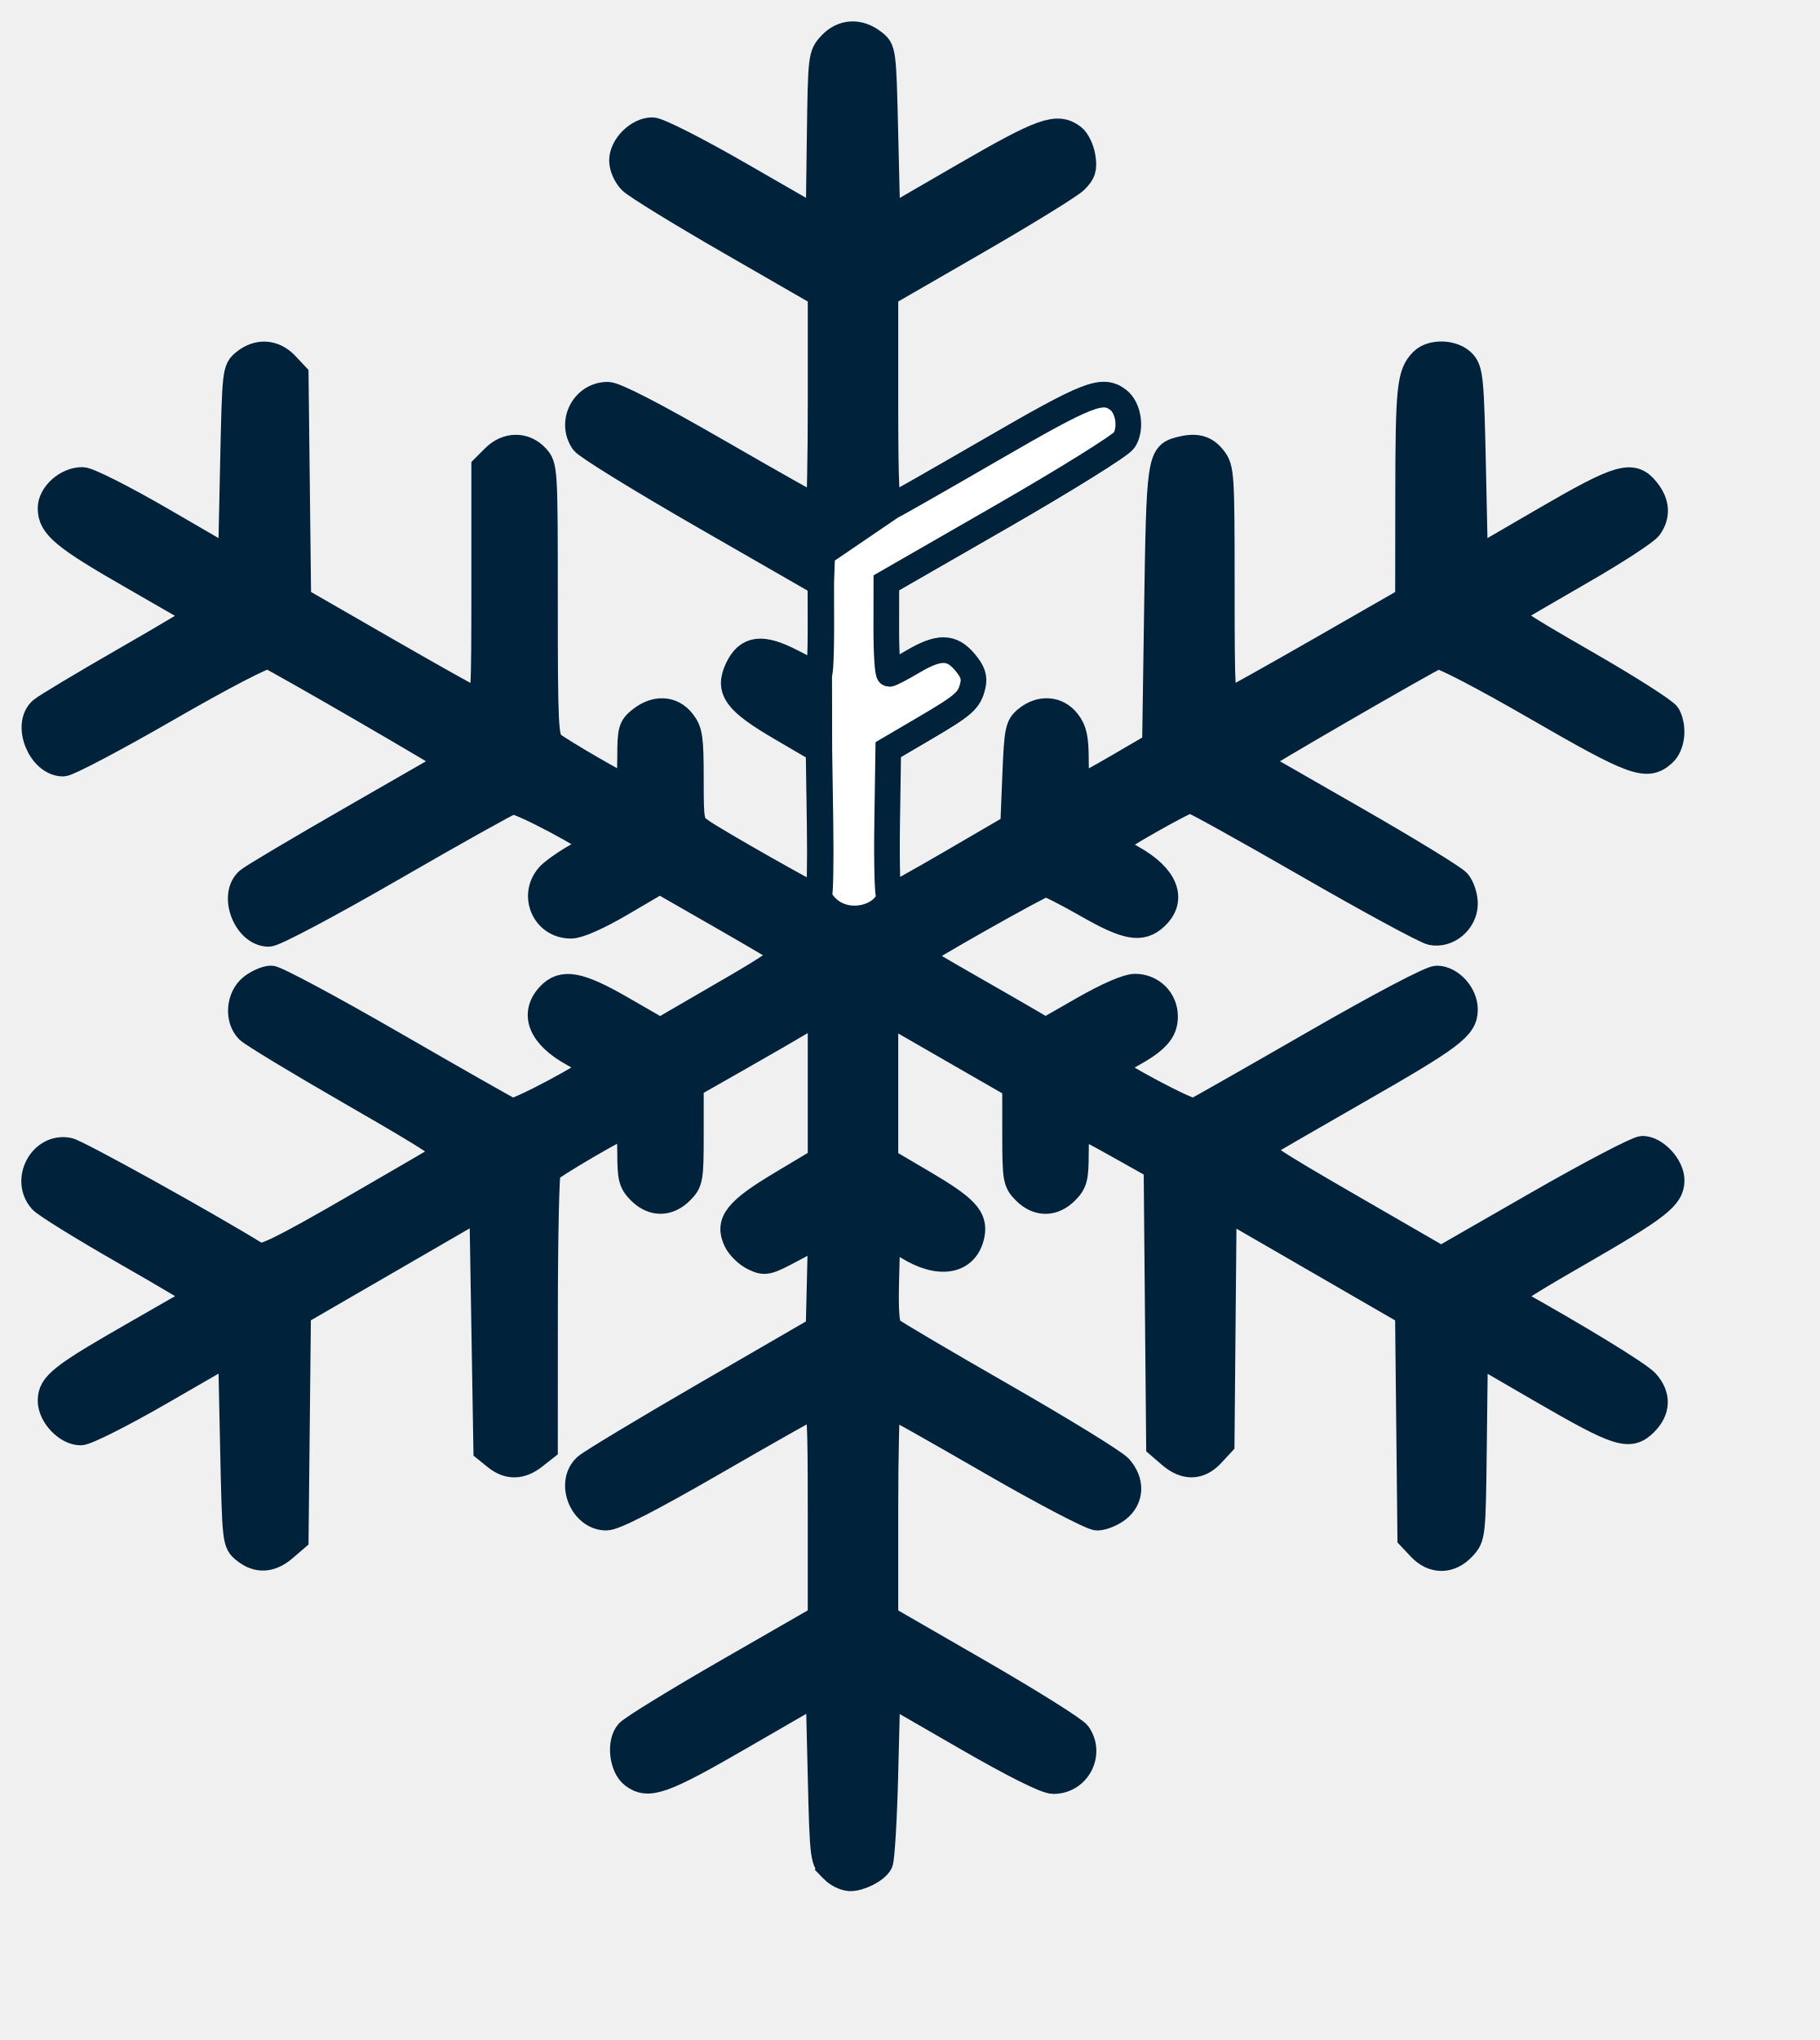
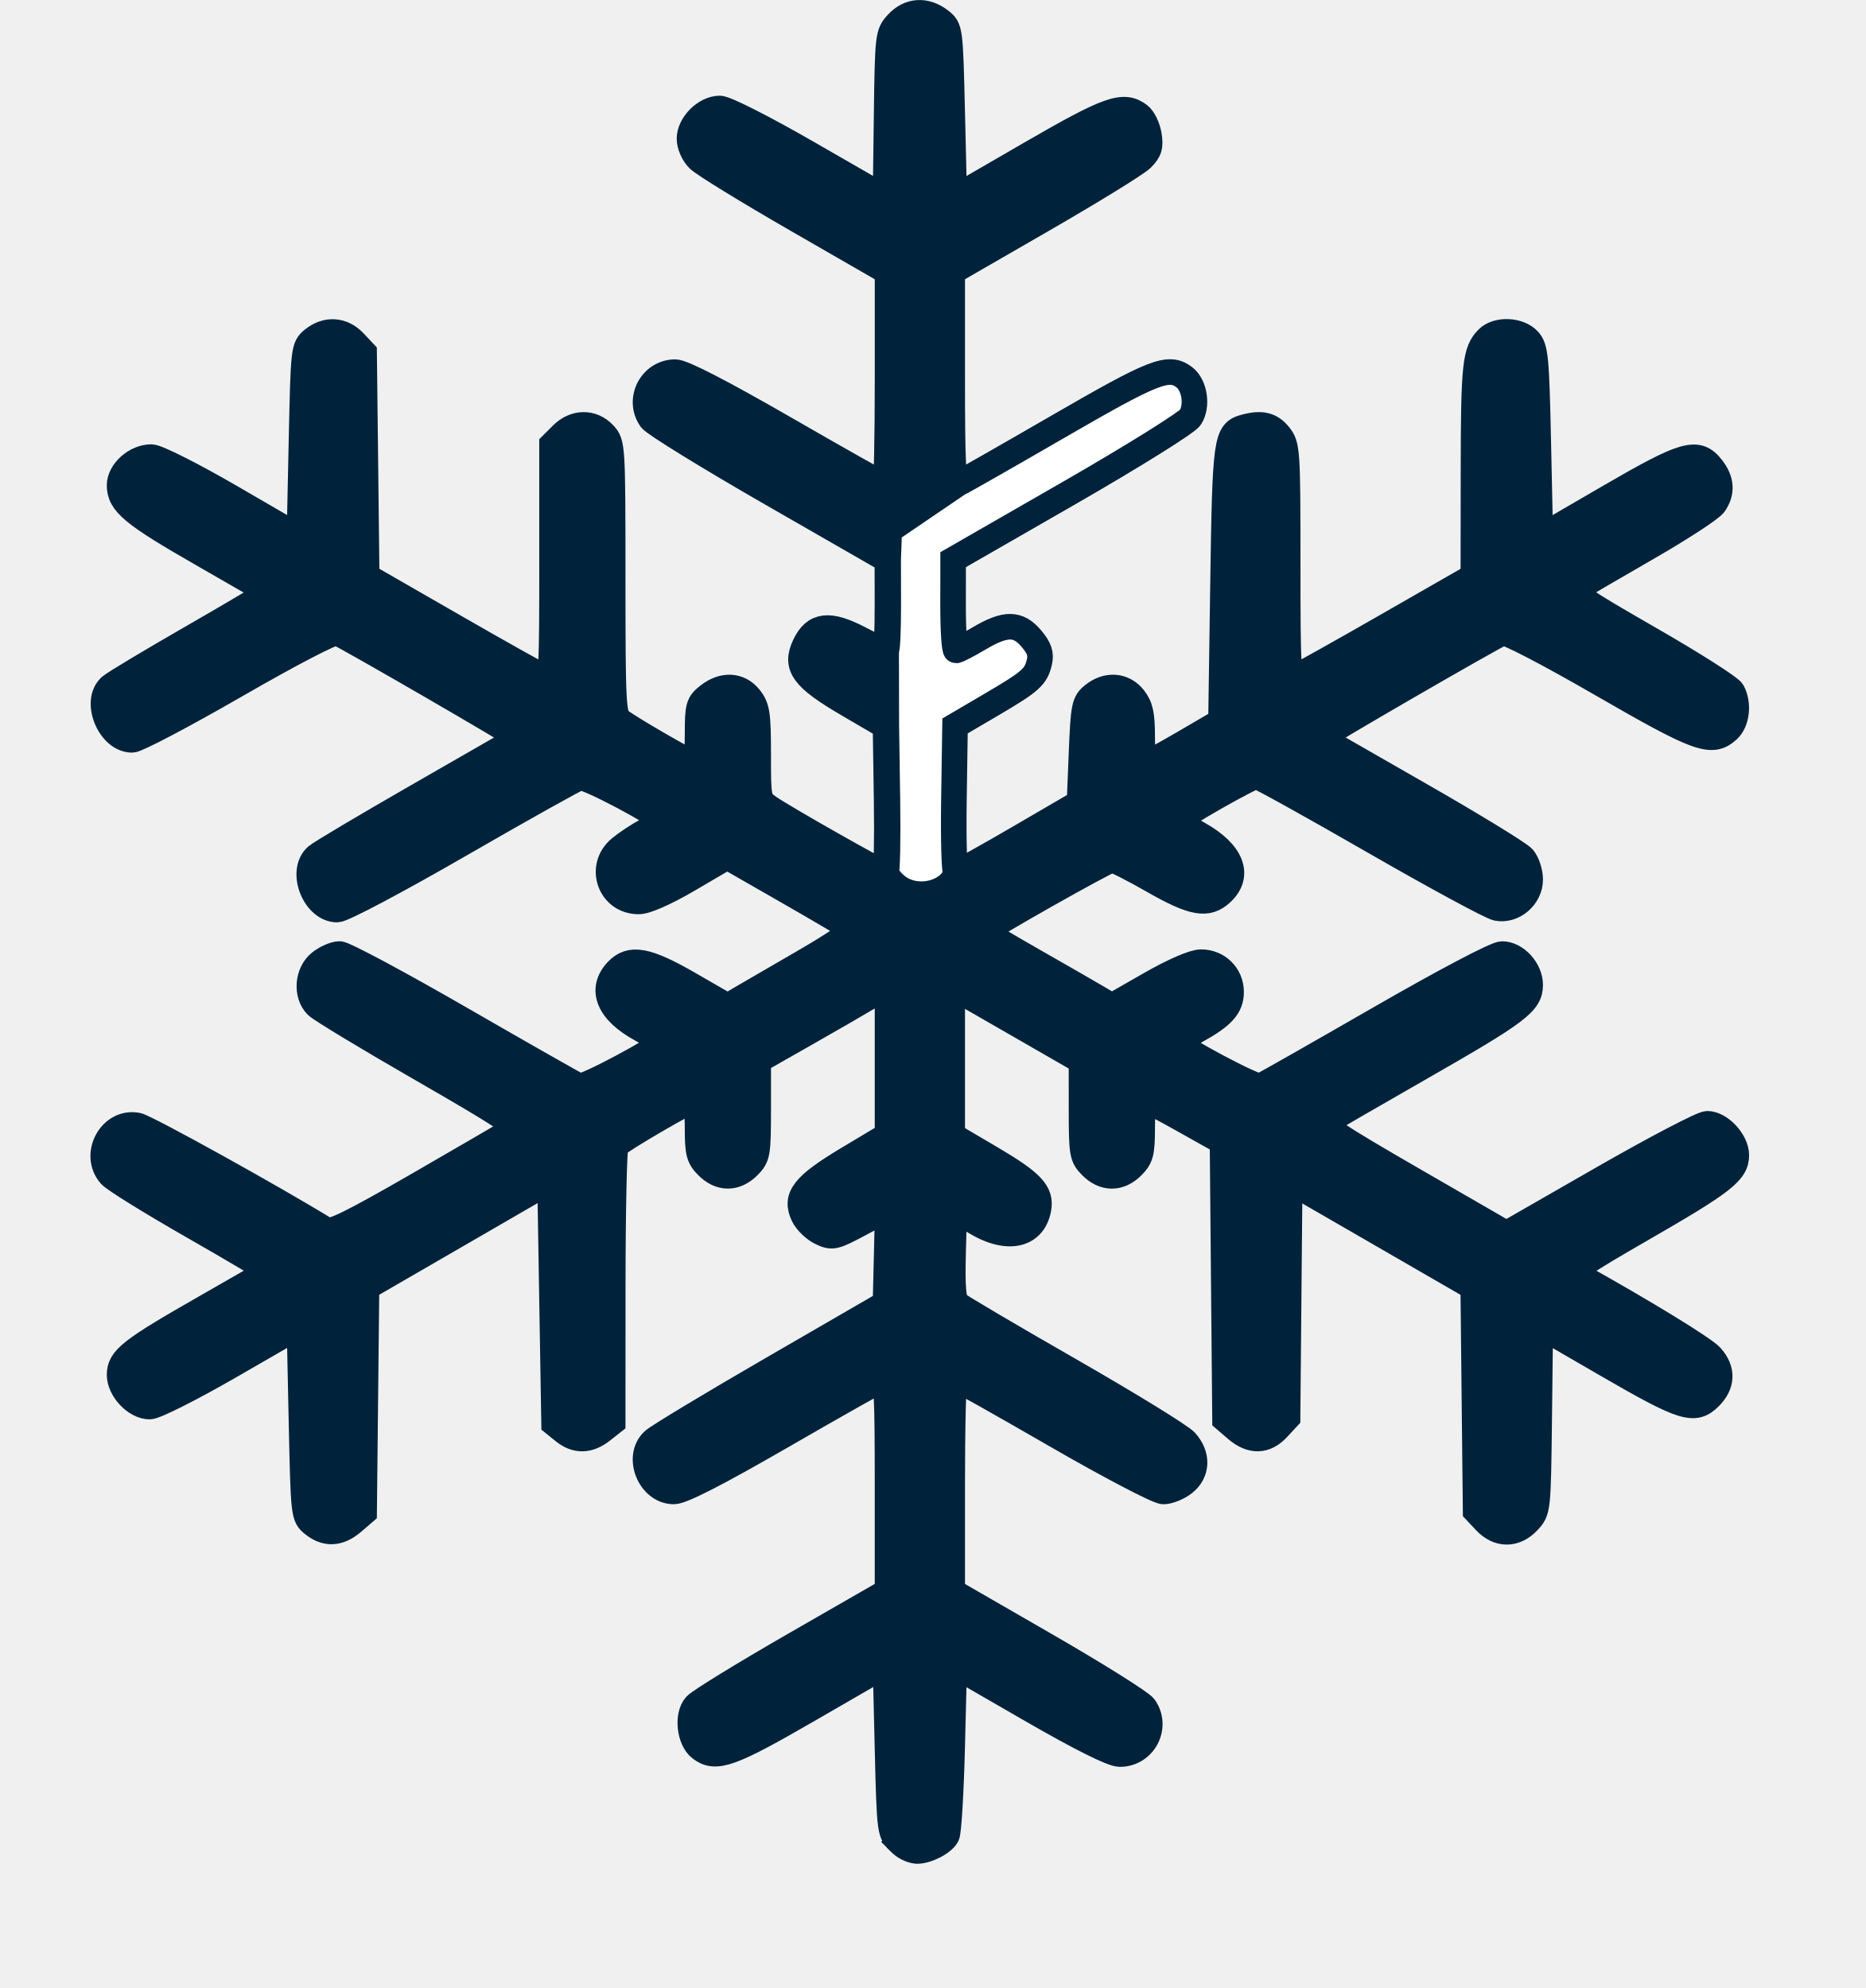
- <svg xmlns="http://www.w3.org/2000/svg" version="1.0" width="56.322mm" height="63.128mm" id="svg3751">
+ <svg xmlns="http://www.w3.org/2000/svg" version="1.0" width="57.907mm" height="61.717mm" id="svg3751">
  <defs id="defs3753" />
-   <g transform="translate(53.49466,-86.23595)" id="layer1" />
-   <g transform="translate(-9.507293,2.49952)" style="display:none" id="g4190">
+   <g transform="translate(61.60853,-88.73566)" id="layer1" />
+   <g transform="translate(-1.393431,-1.9189776e-4)" style="display:none" id="g4190">
    <path d="m 106.929,216.181 c -1.18,-0.98 -1.187,-1.033 -1.422,-10.893 l -0.237,-9.908 -9.009,5.209 c -9.189,5.314 -10.896,5.925 -12.705,4.553 -1.288,-0.977 -1.606,-3.87 -0.554,-5.033 0.471,-0.52 5.727,-3.747 11.68,-7.17 l 10.824,-6.225 0,-12.546 c 0,-10.84 -0.095,-12.51 -0.697,-12.279 -0.383,0.147 -5.704,3.157 -11.824,6.689 -7.508,4.332 -11.589,6.421 -12.545,6.421 -2.825,0 -4.462,-4.083 -2.394,-5.972 0.544,-0.497 6.891,-4.321 14.106,-8.499 l 13.117,-7.596 0.133,-5.547 0.133,-5.547 -3.219,1.725 c -3.042,1.63 -3.297,1.688 -4.633,1.047 -0.778,-0.373 -1.695,-1.263 -2.037,-1.977 -1.048,-2.188 0.021,-3.55 5.239,-6.674 l 4.621,-2.767 0,-8.758 0,-8.758 -2.015,1.216 c -1.108,0.669 -4.522,2.641 -7.586,4.383 l -5.571,3.168 0,5.622 c 0,5.337 -0.059,5.681 -1.164,6.786 -1.483,1.483 -3.301,1.483 -4.784,0 -1.015,-1.015 -1.164,-1.59 -1.164,-4.504 0,-1.837 -0.135,-3.341 -0.299,-3.341 -0.533,0 -8.935,4.901 -9.295,5.422 -0.192,0.278 -0.352,7.69 -0.356,16.473 l -0.007,15.968 -1.249,0.983 c -1.557,1.225 -3.056,1.25 -4.506,0.077 l -1.119,-0.906 -0.237,-14.217 -0.237,-14.217 -10.766,6.232 -10.766,6.232 -0.139,13.199 -0.139,13.199 -1.33,1.144 c -1.603,1.378 -3.155,1.457 -4.662,0.238 -1.106,-0.894 -1.122,-1.042 -1.356,-12.073 l -0.237,-11.168 -8.187,4.724 c -4.503,2.598 -8.727,4.724 -9.386,4.724 -1.648,0 -3.526,-1.986 -3.526,-3.729 0,-1.886 1.255,-2.872 10.046,-7.893 3.993,-2.28 7.324,-4.201 7.403,-4.268 0.079,-0.067 -3.868,-2.417 -8.772,-5.221 -4.903,-2.804 -9.288,-5.519 -9.745,-6.033 -2.141,-2.41 0.056,-6.46 3.166,-5.838 1.064,0.213 16.112,8.554 22.135,12.27 0.594,0.366 3.027,-0.834 10.905,-5.378 5.578,-3.217 10.504,-6.09 10.948,-6.384 0.679,-0.45 -1.004,-1.576 -10.654,-7.129 -6.303,-3.627 -11.84,-6.975 -12.305,-7.439 -1.308,-1.308 -1.101,-3.891 0.406,-5.077 0.687,-0.54 1.708,-0.983 2.269,-0.983 0.561,0 6.985,3.44 14.276,7.646 7.291,4.205 13.521,7.747 13.845,7.872 0.585,0.225 9.61,-4.592 9.61,-5.129 6e-5,-0.154 -1.062,-0.858 -2.361,-1.565 -3.794,-2.065 -4.869,-4.655 -2.836,-6.837 1.569,-1.684 3.492,-1.331 8.502,1.558 l 4.491,2.59 1.552,-0.916 c 0.854,-0.504 4.221,-2.459 7.484,-4.345 3.263,-1.886 5.771,-3.575 5.574,-3.753 -0.197,-0.178 -3.577,-2.17 -7.511,-4.426 l -7.153,-4.102 -4.464,2.617 c -2.761,1.619 -5.017,2.619 -5.915,2.622 -3.366,0.012 -4.803,-4.059 -2.201,-6.235 0.729,-0.61 2.116,-1.531 3.082,-2.046 0.966,-0.516 1.756,-1.058 1.756,-1.204 0,-0.589 -8.792,-5.251 -9.537,-5.056 -0.44,0.115 -6.759,3.648 -14.043,7.852 -7.44,4.294 -13.761,7.643 -14.426,7.643 -2.671,0 -4.416,-4.525 -2.415,-6.264 0.456,-0.397 5.95,-3.659 12.209,-7.25 6.259,-3.591 11.435,-6.573 11.502,-6.627 0.146,-0.117 -20.279,-11.951 -21.309,-12.346 -0.416,-0.16 -5.333,2.392 -11.853,6.15 -6.128,3.533 -11.612,6.423 -12.187,6.423 -2.66,0 -4.507,-4.552 -2.543,-6.268 0.456,-0.399 4.834,-3.024 9.727,-5.835 4.894,-2.81 8.841,-5.163 8.772,-5.228 -0.069,-0.065 -3.54,-2.074 -7.712,-4.465 -8.186,-4.69 -9.72,-5.963 -9.72,-8.067 0,-1.641 1.911,-3.334 3.739,-3.312 0.687,0.008 4.833,2.1 9.3,4.693 l 8.06,4.678 0.237,-11.136 c 0.234,-10.999 0.251,-11.148 1.356,-12.042 1.572,-1.272 3.466,-1.148 4.843,0.317 l 1.149,1.223 0.15,13.12 0.15,13.12 10.044,5.779 c 5.524,3.179 10.417,5.922 10.874,6.096 0.778,0.297 0.83,-0.537 0.83,-13.505 l 0,-13.822 1.164,-1.164 c 1.493,-1.493 3.551,-1.521 4.917,-0.066 1.016,1.082 1.031,1.325 1.031,16.995 0,14.556 0.07,15.958 0.83,16.605 0.898,0.765 8.443,5.13 8.868,5.13 0.143,0 0.259,-1.585 0.259,-3.522 0,-3.24 0.1,-3.6 1.249,-4.504 1.748,-1.375 3.671,-1.27 4.88,0.267 0.862,1.096 0.983,1.905 0.983,6.606 0,5.309 0.012,5.364 1.304,6.258 1.768,1.222 13.192,7.698 13.58,7.698 0.17,0 0.252,-3.88 0.181,-8.622 l -0.129,-8.622 -4.401,-2.573 c -5.28,-3.087 -6.257,-4.429 -5.059,-6.953 1.139,-2.4 2.845,-2.606 6.373,-0.771 1.546,0.805 2.927,1.463 3.068,1.463 0.141,0 0.252,-2.4 0.247,-5.334 l -0.01,-5.334 -13.524,-7.772 c -7.438,-4.275 -13.834,-8.216 -14.214,-8.759 -1.613,-2.302 0.054,-5.516 2.86,-5.516 0.878,0 5.41,2.337 12.874,6.638 6.335,3.651 11.632,6.638 11.771,6.638 0.139,0 0.253,-5.635 0.253,-12.521 l 0,-12.521 -10.55,-6.076 c -5.802,-3.342 -11.03,-6.552 -11.616,-7.134 -0.613,-0.608 -1.067,-1.637 -1.067,-2.419 0,-1.689 1.857,-3.542 3.551,-3.542 0.701,0 5.148,2.256 10.337,5.243 l 9.107,5.243 0.128,-9.629 c 0.126,-9.459 0.148,-9.651 1.281,-10.873 1.382,-1.491 3.3,-1.612 4.992,-0.313 1.183,0.908 1.186,0.929 1.422,10.863 l 0.237,9.953 8.957,-5.184 c 9.187,-5.318 10.894,-5.921 12.756,-4.508 0.468,0.355 0.974,1.399 1.123,2.321 0.22,1.353 0.056,1.887 -0.851,2.778 -0.618,0.606 -5.87,3.841 -11.673,7.188 l -10.55,6.086 0,12.574 c 0,9.87 0.127,12.523 0.593,12.336 0.326,-0.131 5.607,-3.14 11.735,-6.688 11.347,-6.568 12.962,-7.2 14.815,-5.793 1.21,0.919 1.573,3.367 0.696,4.705 -0.399,0.61 -6.818,4.609 -14.274,8.896 l -13.549,7.788 -0.008,5.334 c -0.004,2.934 0.152,5.33 0.348,5.326 0.196,-0.005 1.422,-0.641 2.726,-1.414 3.09,-1.833 4.556,-1.824 6.122,0.036 0.922,1.096 1.154,1.774 0.932,2.726 -0.413,1.768 -0.972,2.262 -5.718,5.047 l -4.18,2.453 -0.129,8.619 c -0.071,4.74 0.036,8.617 0.237,8.615 0.201,-0.002 3.567,-1.869 7.478,-4.149 l 7.112,-4.144 0.237,-5.852 c 0.22,-5.434 0.317,-5.916 1.356,-6.756 1.616,-1.306 3.587,-1.164 4.773,0.345 0.777,0.988 0.983,1.929 0.983,4.504 0,1.79 0.16,3.245 0.356,3.232 0.196,-0.013 2.276,-1.144 4.623,-2.515 l 4.267,-2.492 0.237,-16.095 c 0.252,-17.096 0.355,-17.83 2.584,-18.429 1.939,-0.521 3.056,-0.25 4.019,0.975 0.943,1.199 0.983,1.807 0.983,14.986 0,12.559 0.067,13.711 0.781,13.437 0.429,-0.165 5.33,-2.908 10.891,-6.096 l 10.11,-5.796 0.014,-12.415 c 0.014,-12.392 0.188,-14.005 1.668,-15.485 1.117,-1.117 3.691,-1.003 4.792,0.212 0.818,0.903 0.926,2.04 1.14,12.043 l 0.237,11.046 8.06,-4.684 c 8.911,-5.179 10.37,-5.597 12.056,-3.453 1.159,1.474 1.252,2.897 0.278,4.287 -0.388,0.553 -3.961,2.88 -7.942,5.17 -3.98,2.29 -7.618,4.417 -8.083,4.727 -0.734,0.489 0.377,1.265 8.424,5.886 5.098,2.928 9.48,5.716 9.736,6.195 0.774,1.447 0.537,3.568 -0.505,4.511 -1.93,1.747 -3.44,1.198 -14.872,-5.404 -6.28,-3.627 -11.162,-6.161 -11.569,-6.005 -1.066,0.409 -21.466,12.218 -21.317,12.339 0.072,0.058 5.251,3.036 11.509,6.618 6.259,3.582 11.753,6.942 12.209,7.466 0.456,0.524 0.83,1.661 0.83,2.526 0,2.046 -1.97,3.737 -3.904,3.35 -0.721,-0.144 -7.25,-3.681 -14.508,-7.86 -7.258,-4.179 -13.423,-7.598 -13.7,-7.598 -0.622,0 -9.138,4.843 -9.137,5.197 2.6e-4,0.141 1.061,0.852 2.358,1.58 3.87,2.174 4.911,4.822 2.708,6.891 -1.666,1.565 -3.355,1.267 -8.049,-1.419 -2.354,-1.347 -4.529,-2.45 -4.833,-2.45 -0.516,0 -14.943,8.153 -14.943,8.445 0,0.073 2.614,1.626 5.808,3.449 3.195,1.824 6.555,3.757 7.468,4.296 l 1.659,0.98 4.504,-2.576 c 2.742,-1.568 5.072,-2.577 5.956,-2.58 1.978,-0.005 3.527,1.527 3.527,3.488 0,1.756 -0.999,2.86 -4.149,4.587 -1.108,0.608 -2.015,1.225 -2.015,1.373 2.6e-4,0.532 9.035,5.338 9.607,5.11 0.323,-0.129 6.555,-3.671 13.849,-7.872 7.839,-4.514 13.768,-7.638 14.497,-7.638 1.631,0 3.296,1.827 3.296,3.616 0,2.098 -1.408,3.163 -12.802,9.682 -5.607,3.208 -10.557,6.075 -11.001,6.371 -0.681,0.455 0.889,1.518 10.104,6.84 l 10.911,6.302 11.238,-6.449 c 6.181,-3.547 11.725,-6.449 12.32,-6.449 1.523,0 3.41,2.038 3.41,3.683 0,1.971 -1.507,3.148 -11.073,8.656 -7.176,4.131 -8.331,4.949 -7.586,5.363 7.739,4.308 14.852,8.661 15.696,9.605 1.405,1.571 1.35,3.271 -0.153,4.774 -1.792,1.792 -3.11,1.375 -12.056,-3.809 l -7.823,-4.534 -0.127,10.829 c -0.126,10.734 -0.137,10.84 -1.281,12.075 -1.516,1.636 -3.504,1.645 -5.028,0.023 l -1.149,-1.223 -0.139,-13.12 -0.139,-13.12 -10.766,-6.222 -10.766,-6.222 -0.126,13.865 -0.125,13.865 -1.156,1.247 c -1.444,1.558 -3.115,1.594 -4.849,0.103 l -1.33,-1.144 -0.147,-16.281 -0.147,-16.281 -4.432,-2.489 c -2.437,-1.369 -4.558,-2.489 -4.713,-2.489 -0.155,0 -0.281,1.503 -0.281,3.341 0,2.914 -0.148,3.489 -1.164,4.504 -1.483,1.483 -3.301,1.483 -4.784,0 -1.104,-1.104 -1.164,-1.452 -1.166,-6.756 l -0.002,-5.593 -7.584,-4.364 -7.584,-4.364 0,8.722 0,8.722 4.503,2.65 c 4.894,2.88 5.995,4.064 5.606,6.03 -0.626,3.168 -3.769,3.752 -7.543,1.402 l -2.33,-1.451 -0.135,5.28 c -0.098,3.835 0.032,5.436 0.474,5.849 0.335,0.313 6.263,3.809 13.174,7.77 6.911,3.961 13.045,7.732 13.631,8.381 1.465,1.62 1.389,3.649 -0.182,4.885 -0.687,0.54 -1.779,0.983 -2.426,0.983 -0.65,0 -6.32,-2.971 -12.666,-6.638 -6.319,-3.651 -11.628,-6.638 -11.798,-6.638 -0.17,0 -0.309,5.623 -0.309,12.496 l 0,12.497 10.928,6.303 c 6.01,3.467 11.238,6.745 11.616,7.286 1.624,2.319 -0.063,5.523 -2.898,5.503 -0.895,-0.006 -4.608,-1.865 -10.4,-5.206 l -9.009,-5.197 -0.24,9.592 c -0.132,5.276 -0.41,9.937 -0.619,10.358 -0.429,0.867 -2.34,1.85 -3.55,1.826 -0.444,-0.009 -1.341,-0.459 -1.993,-1.001 l 0,0 z" id="path4192" style="display:inline;opacity:1;fill:none;fill-opacity:1;fill-rule:nonzero;stroke:#ffffff;stroke-width:8;stroke-linecap:round;stroke-linejoin:miter;stroke-miterlimit:4;stroke-dasharray:none;stroke-dashoffset:0;stroke-opacity:1" />
  </g>
-   <g id="layer4" style="display:inline" transform="translate(-9.507293,2.49952)">
+   <g id="layer4" style="display:inline" transform="translate(-1.393431,-1.9189776e-4)">
    <path style="display:inline;opacity:1;fill:#00233b;fill-opacity:1;fill-rule:nonzero;stroke:#00233b;stroke-width:3;stroke-linecap:round;stroke-linejoin:miter;stroke-miterlimit:4;stroke-dasharray:none;stroke-dashoffset:0;stroke-opacity:1" id="path4174" d="m 106.929,216.181 c -1.138,-1.075 -1.187,-1.033 -1.422,-10.893 l -0.237,-9.908 -9.009,5.209 c -9.189,5.314 -10.896,5.925 -12.705,4.553 -1.288,-0.977 -1.606,-3.87 -0.554,-5.033 0.471,-0.52 5.727,-3.747 11.68,-7.17 l 10.824,-6.225 0,-12.546 c 0,-10.84 -0.095,-12.51 -0.697,-12.279 -0.383,0.147 -5.704,3.157 -11.824,6.689 -7.508,4.332 -11.589,6.421 -12.545,6.421 -2.825,0 -4.462,-4.083 -2.394,-5.972 0.544,-0.497 6.891,-4.321 14.106,-8.499 l 13.117,-7.596 0.133,-5.547 0.133,-5.547 -3.219,1.725 c -3.042,1.63 -3.297,1.688 -4.633,1.047 -0.778,-0.373 -1.695,-1.263 -2.037,-1.977 -1.048,-2.188 0.021,-3.55 5.239,-6.674 l 4.621,-2.767 0,-8.758 0,-8.758 -2.015,1.216 c -1.108,0.669 -4.522,2.641 -7.586,4.383 l -5.571,3.168 0,5.622 c 0,5.337 -0.059,5.681 -1.164,6.786 -1.483,1.483 -3.301,1.483 -4.784,0 -1.015,-1.015 -1.164,-1.59 -1.164,-4.504 0,-1.837 -0.135,-3.341 -0.299,-3.341 -0.533,0 -8.935,4.901 -9.295,5.422 -0.192,0.278 -0.352,7.69 -0.356,16.473 l -0.007,15.968 -1.249,0.983 c -1.557,1.225 -3.056,1.25 -4.506,0.077 l -1.119,-0.906 -0.237,-14.217 -0.237,-14.217 -10.766,6.232 -10.766,6.232 -0.139,13.199 -0.139,13.199 -1.33,1.144 c -1.603,1.378 -3.155,1.457 -4.662,0.238 -1.106,-0.894 -1.122,-1.042 -1.356,-12.073 l -0.237,-11.168 -8.187,4.724 c -4.503,2.598 -8.727,4.724 -9.386,4.724 -1.648,0 -3.526,-1.986 -3.526,-3.729 0,-1.886 1.255,-2.872 10.046,-7.893 3.993,-2.28 7.324,-4.201 7.403,-4.268 0.079,-0.067 -3.868,-2.417 -8.772,-5.221 -4.903,-2.804 -9.288,-5.519 -9.745,-6.033 -2.141,-2.41 0.056,-6.46 3.166,-5.838 1.064,0.213 16.112,8.554 22.135,12.27 0.594,0.366 3.027,-0.834 10.905,-5.378 5.578,-3.217 10.504,-6.09 10.948,-6.384 0.679,-0.45 -1.004,-1.576 -10.654,-7.129 -6.303,-3.627 -11.84,-6.975 -12.305,-7.439 -1.308,-1.308 -1.101,-3.891 0.406,-5.077 0.687,-0.54 1.708,-0.983 2.269,-0.983 0.561,0 6.985,3.44 14.276,7.646 7.291,4.205 13.521,7.747 13.845,7.872 0.585,0.225 9.61,-4.592 9.61,-5.129 6e-5,-0.154 -1.062,-0.858 -2.361,-1.565 -3.794,-2.065 -4.869,-4.655 -2.836,-6.837 1.569,-1.684 3.492,-1.331 8.502,1.558 l 4.491,2.59 1.552,-0.916 c 0.854,-0.504 4.221,-2.459 7.484,-4.345 3.263,-1.886 5.771,-3.575 5.574,-3.753 -0.197,-0.178 -3.577,-2.17 -7.511,-4.426 l -7.153,-4.102 -4.464,2.617 c -2.761,1.619 -5.017,2.619 -5.915,2.622 -3.366,0.012 -4.803,-4.059 -2.201,-6.235 0.729,-0.61 2.116,-1.531 3.082,-2.046 0.966,-0.516 1.756,-1.058 1.756,-1.204 0,-0.589 -8.792,-5.251 -9.537,-5.056 -0.44,0.115 -6.759,3.648 -14.043,7.852 -7.44,4.294 -13.761,7.643 -14.426,7.643 -2.671,0 -4.416,-4.525 -2.415,-6.264 0.456,-0.397 5.95,-3.659 12.209,-7.25 6.259,-3.591 11.435,-6.573 11.502,-6.627 0.146,-0.117 -20.279,-11.951 -21.309,-12.346 -0.416,-0.16 -5.333,2.392 -11.853,6.15 -6.128,3.533 -11.612,6.423 -12.187,6.423 -2.66,0 -4.507,-4.552 -2.543,-6.268 0.456,-0.399 4.834,-3.024 9.727,-5.835 4.894,-2.81 8.841,-5.163 8.772,-5.228 -0.069,-0.065 -3.54,-2.074 -7.712,-4.465 -8.186,-4.69 -9.72,-5.963 -9.72,-8.067 0,-1.641 1.911,-3.334 3.739,-3.312 0.687,0.008 4.833,2.1 9.3,4.693 l 8.06,4.678 0.237,-11.136 c 0.234,-10.999 0.251,-11.148 1.356,-12.042 1.572,-1.272 3.466,-1.148 4.843,0.317 l 1.149,1.223 0.15,13.12 0.15,13.12 10.044,5.779 c 5.524,3.179 10.417,5.922 10.874,6.096 0.778,0.297 0.83,-0.537 0.83,-13.505 l 0,-13.822 1.164,-1.164 c 1.493,-1.493 3.551,-1.521 4.917,-0.066 1.016,1.082 1.031,1.325 1.031,16.995 0,14.556 0.07,15.958 0.83,16.605 0.898,0.765 8.443,5.13 8.868,5.13 0.143,0 0.259,-1.585 0.259,-3.522 0,-3.24 0.1,-3.6 1.249,-4.504 1.748,-1.375 3.671,-1.27 4.88,0.267 0.862,1.096 0.983,1.905 0.983,6.606 0,5.309 0.012,5.364 1.304,6.258 1.768,1.222 13.192,7.698 13.58,7.698 0.17,0 0.252,-3.88 0.181,-8.622 l -0.129,-8.622 -4.401,-2.573 c -5.28,-3.087 -6.257,-4.429 -5.059,-6.953 1.139,-2.4 2.845,-2.606 6.373,-0.771 1.546,0.805 2.927,1.463 3.068,1.463 0.141,0 0.252,-2.4 0.247,-5.334 l -0.01,-5.334 -13.524,-7.772 c -7.438,-4.275 -13.834,-8.216 -14.214,-8.759 -1.613,-2.302 0.054,-5.516 2.86,-5.516 0.878,0 5.41,2.337 12.874,6.638 6.335,3.651 11.632,6.638 11.771,6.638 0.139,0 0.253,-5.635 0.253,-12.521 l 0,-12.521 -10.55,-6.076 c -5.802,-3.342 -11.03,-6.552 -11.616,-7.134 -0.613,-0.608 -1.067,-1.637 -1.067,-2.419 0,-1.689 1.857,-3.542 3.551,-3.542 0.701,0 5.148,2.256 10.337,5.243 l 9.107,5.243 0.128,-9.629 c 0.126,-9.459 0.148,-9.651 1.281,-10.873 1.382,-1.491 3.3,-1.612 4.992,-0.313 1.183,0.908 1.186,0.929 1.422,10.863 l 0.237,9.953 8.957,-5.184 c 9.187,-5.318 10.894,-5.921 12.756,-4.508 0.468,0.355 0.974,1.399 1.123,2.321 0.22,1.353 0.056,1.887 -0.851,2.778 -0.618,0.606 -5.87,3.841 -11.673,7.188 l -10.55,6.086 0,12.574 c 0,9.87 0.127,12.523 0.593,12.336 0.326,-0.131 5.607,-3.14 11.735,-6.688 11.347,-6.568 12.962,-7.2 14.815,-5.793 1.21,0.919 1.573,3.367 0.696,4.705 -0.399,0.61 -6.818,4.609 -14.274,8.896 l -13.549,7.788 -0.008,5.334 c -0.004,2.934 0.152,5.33 0.348,5.326 0.196,-0.005 1.422,-0.641 2.726,-1.414 3.09,-1.833 4.556,-1.824 6.122,0.036 0.922,1.096 1.154,1.774 0.932,2.726 -0.413,1.768 -0.972,2.262 -5.718,5.047 l -4.18,2.453 -0.129,8.619 c -0.071,4.74 0.036,8.617 0.237,8.615 0.201,-0.002 3.567,-1.869 7.478,-4.149 l 7.112,-4.144 0.237,-5.852 c 0.22,-5.434 0.317,-5.916 1.356,-6.756 1.616,-1.306 3.587,-1.164 4.773,0.345 0.777,0.988 0.983,1.929 0.983,4.504 0,1.79 0.16,3.245 0.356,3.232 0.196,-0.013 2.276,-1.144 4.623,-2.515 l 4.267,-2.492 0.237,-16.095 c 0.252,-17.096 0.355,-17.83 2.584,-18.429 1.939,-0.521 3.056,-0.25 4.019,0.975 0.943,1.199 0.983,1.807 0.983,14.986 0,12.559 0.067,13.711 0.781,13.437 0.429,-0.165 5.33,-2.908 10.891,-6.096 l 10.11,-5.796 0.014,-12.415 c 0.014,-12.392 0.188,-14.005 1.668,-15.485 1.117,-1.117 3.691,-1.003 4.792,0.212 0.818,0.903 0.926,2.04 1.14,12.043 l 0.237,11.046 8.06,-4.684 c 8.911,-5.179 10.37,-5.597 12.056,-3.453 1.159,1.474 1.252,2.897 0.278,4.287 -0.388,0.553 -3.961,2.88 -7.942,5.17 -3.98,2.29 -7.618,4.417 -8.083,4.727 -0.734,0.489 0.377,1.265 8.424,5.886 5.098,2.928 9.48,5.716 9.736,6.195 0.774,1.447 0.537,3.568 -0.505,4.511 -1.93,1.747 -3.44,1.198 -14.872,-5.404 -6.28,-3.627 -11.162,-6.161 -11.569,-6.005 -1.066,0.409 -21.466,12.218 -21.317,12.339 0.072,0.058 5.251,3.036 11.509,6.618 6.259,3.582 11.753,6.942 12.209,7.466 0.456,0.524 0.83,1.661 0.83,2.526 0,2.046 -1.97,3.737 -3.904,3.35 -0.721,-0.144 -7.25,-3.681 -14.508,-7.86 -7.258,-4.179 -13.423,-7.598 -13.7,-7.598 -0.622,0 -9.138,4.843 -9.137,5.197 2.6e-4,0.141 1.061,0.852 2.358,1.58 3.87,2.174 4.911,4.822 2.708,6.891 -1.666,1.565 -3.355,1.267 -8.049,-1.419 -2.354,-1.347 -4.529,-2.45 -4.833,-2.45 -0.516,0 -14.943,8.153 -14.943,8.445 0,0.073 2.614,1.626 5.808,3.449 3.195,1.824 6.555,3.757 7.468,4.296 l 1.659,0.98 4.504,-2.576 c 2.742,-1.568 5.072,-2.577 5.956,-2.58 1.978,-0.005 3.527,1.527 3.527,3.488 0,1.756 -0.999,2.86 -4.149,4.587 -1.108,0.608 -2.015,1.225 -2.015,1.373 2.6e-4,0.532 9.035,5.338 9.607,5.11 0.323,-0.129 6.555,-3.671 13.849,-7.872 7.839,-4.514 13.768,-7.638 14.497,-7.638 1.631,0 3.296,1.827 3.296,3.616 0,2.098 -1.408,3.163 -12.802,9.682 -5.607,3.208 -10.557,6.075 -11.001,6.371 -0.681,0.455 0.889,1.518 10.104,6.84 l 10.911,6.302 11.238,-6.449 c 6.181,-3.547 11.725,-6.449 12.32,-6.449 1.523,0 3.41,2.038 3.41,3.683 0,1.971 -1.507,3.148 -11.073,8.656 -7.176,4.131 -8.331,4.949 -7.586,5.363 7.739,4.308 14.852,8.661 15.696,9.605 1.405,1.571 1.35,3.271 -0.153,4.774 -1.792,1.792 -3.11,1.375 -12.056,-3.809 l -7.823,-4.534 -0.127,10.829 c -0.126,10.734 -0.137,10.84 -1.281,12.075 -1.516,1.636 -3.504,1.645 -5.028,0.023 l -1.149,-1.223 -0.139,-13.12 -0.139,-13.12 -10.766,-6.222 -10.766,-6.222 -0.126,13.865 -0.125,13.865 -1.156,1.247 c -1.444,1.558 -3.115,1.594 -4.849,0.103 l -1.33,-1.144 -0.147,-16.281 -0.147,-16.281 -4.432,-2.489 c -2.437,-1.369 -4.558,-2.489 -4.713,-2.489 -0.155,0 -0.281,1.503 -0.281,3.341 0,2.914 -0.148,3.489 -1.164,4.504 -1.483,1.483 -3.301,1.483 -4.784,0 -1.104,-1.104 -1.164,-1.452 -1.166,-6.756 l -0.002,-5.593 -7.584,-4.364 -7.584,-4.364 0,8.722 0,8.722 4.503,2.65 c 4.894,2.88 5.995,4.064 5.606,6.03 -0.626,3.168 -3.769,3.752 -7.543,1.402 l -2.33,-1.451 -0.135,5.28 c -0.098,3.835 0.032,5.436 0.474,5.849 0.335,0.313 6.263,3.809 13.174,7.77 6.911,3.961 13.045,7.732 13.631,8.381 1.465,1.62 1.389,3.649 -0.182,4.885 -0.687,0.54 -1.779,0.983 -2.426,0.983 -0.65,0 -6.32,-2.971 -12.666,-6.638 -6.319,-3.651 -11.628,-6.638 -11.798,-6.638 -0.17,0 -0.309,5.623 -0.309,12.496 l 0,12.497 10.928,6.303 c 6.01,3.467 11.238,6.745 11.616,7.286 1.624,2.319 -0.063,5.523 -2.898,5.503 -0.895,-0.006 -4.608,-1.865 -10.4,-5.206 l -9.009,-5.197 -0.24,9.592 c -0.132,5.276 -0.41,9.937 -0.619,10.358 -0.429,0.867 -2.34,1.85 -3.55,1.826 -0.719,-0.075 -1.473,-0.469 -1.993,-1.001 z" />
  </g>
-   <g id="layer3" style="display:inline" transform="translate(-9.507293,2.49952)">
+   <g id="layer3" style="display:inline" transform="translate(-1.393431,-1.9189776e-4)">
    <path d="m 105.31,102.405 c 0.17,0 0.252,-3.88 0.181,-8.622 l -0.129,-8.622 -0.019,-8.833 c 0.141,0 0.252,-2.4 0.247,-5.334 l -0.01,-5.334 0.124,-3.412 8.075,-5.496 c 0.326,-0.131 5.607,-3.14 11.735,-6.688 11.347,-6.568 12.962,-7.2 14.815,-5.793 1.21,0.919 1.573,3.367 0.696,4.705 -0.399,0.61 -6.818,4.609 -14.274,8.896 l -13.549,7.788 -0.008,5.334 c -0.004,2.934 0.152,5.33 0.348,5.326 0.196,-0.005 1.422,-0.641 2.726,-1.414 3.09,-1.833 4.556,-1.824 6.122,0.036 0.922,1.096 1.154,1.774 0.932,2.726 -0.413,1.768 -0.972,2.262 -5.718,5.047 l -4.18,2.453 -0.129,8.619 c -0.071,4.74 0.036,8.617 0.237,8.615 -0.635,2.665 -6.118,3.986 -8.219,0.004 z" id="path3749-2" style="display:inline;opacity:1;fill:#ffffff;fill-opacity:1;fill-rule:nonzero;stroke:#00233b;stroke-width:3;stroke-linecap:round;stroke-linejoin:miter;stroke-miterlimit:4;stroke-dasharray:none;stroke-dashoffset:0;stroke-opacity:1" />
  </g>
</svg>
